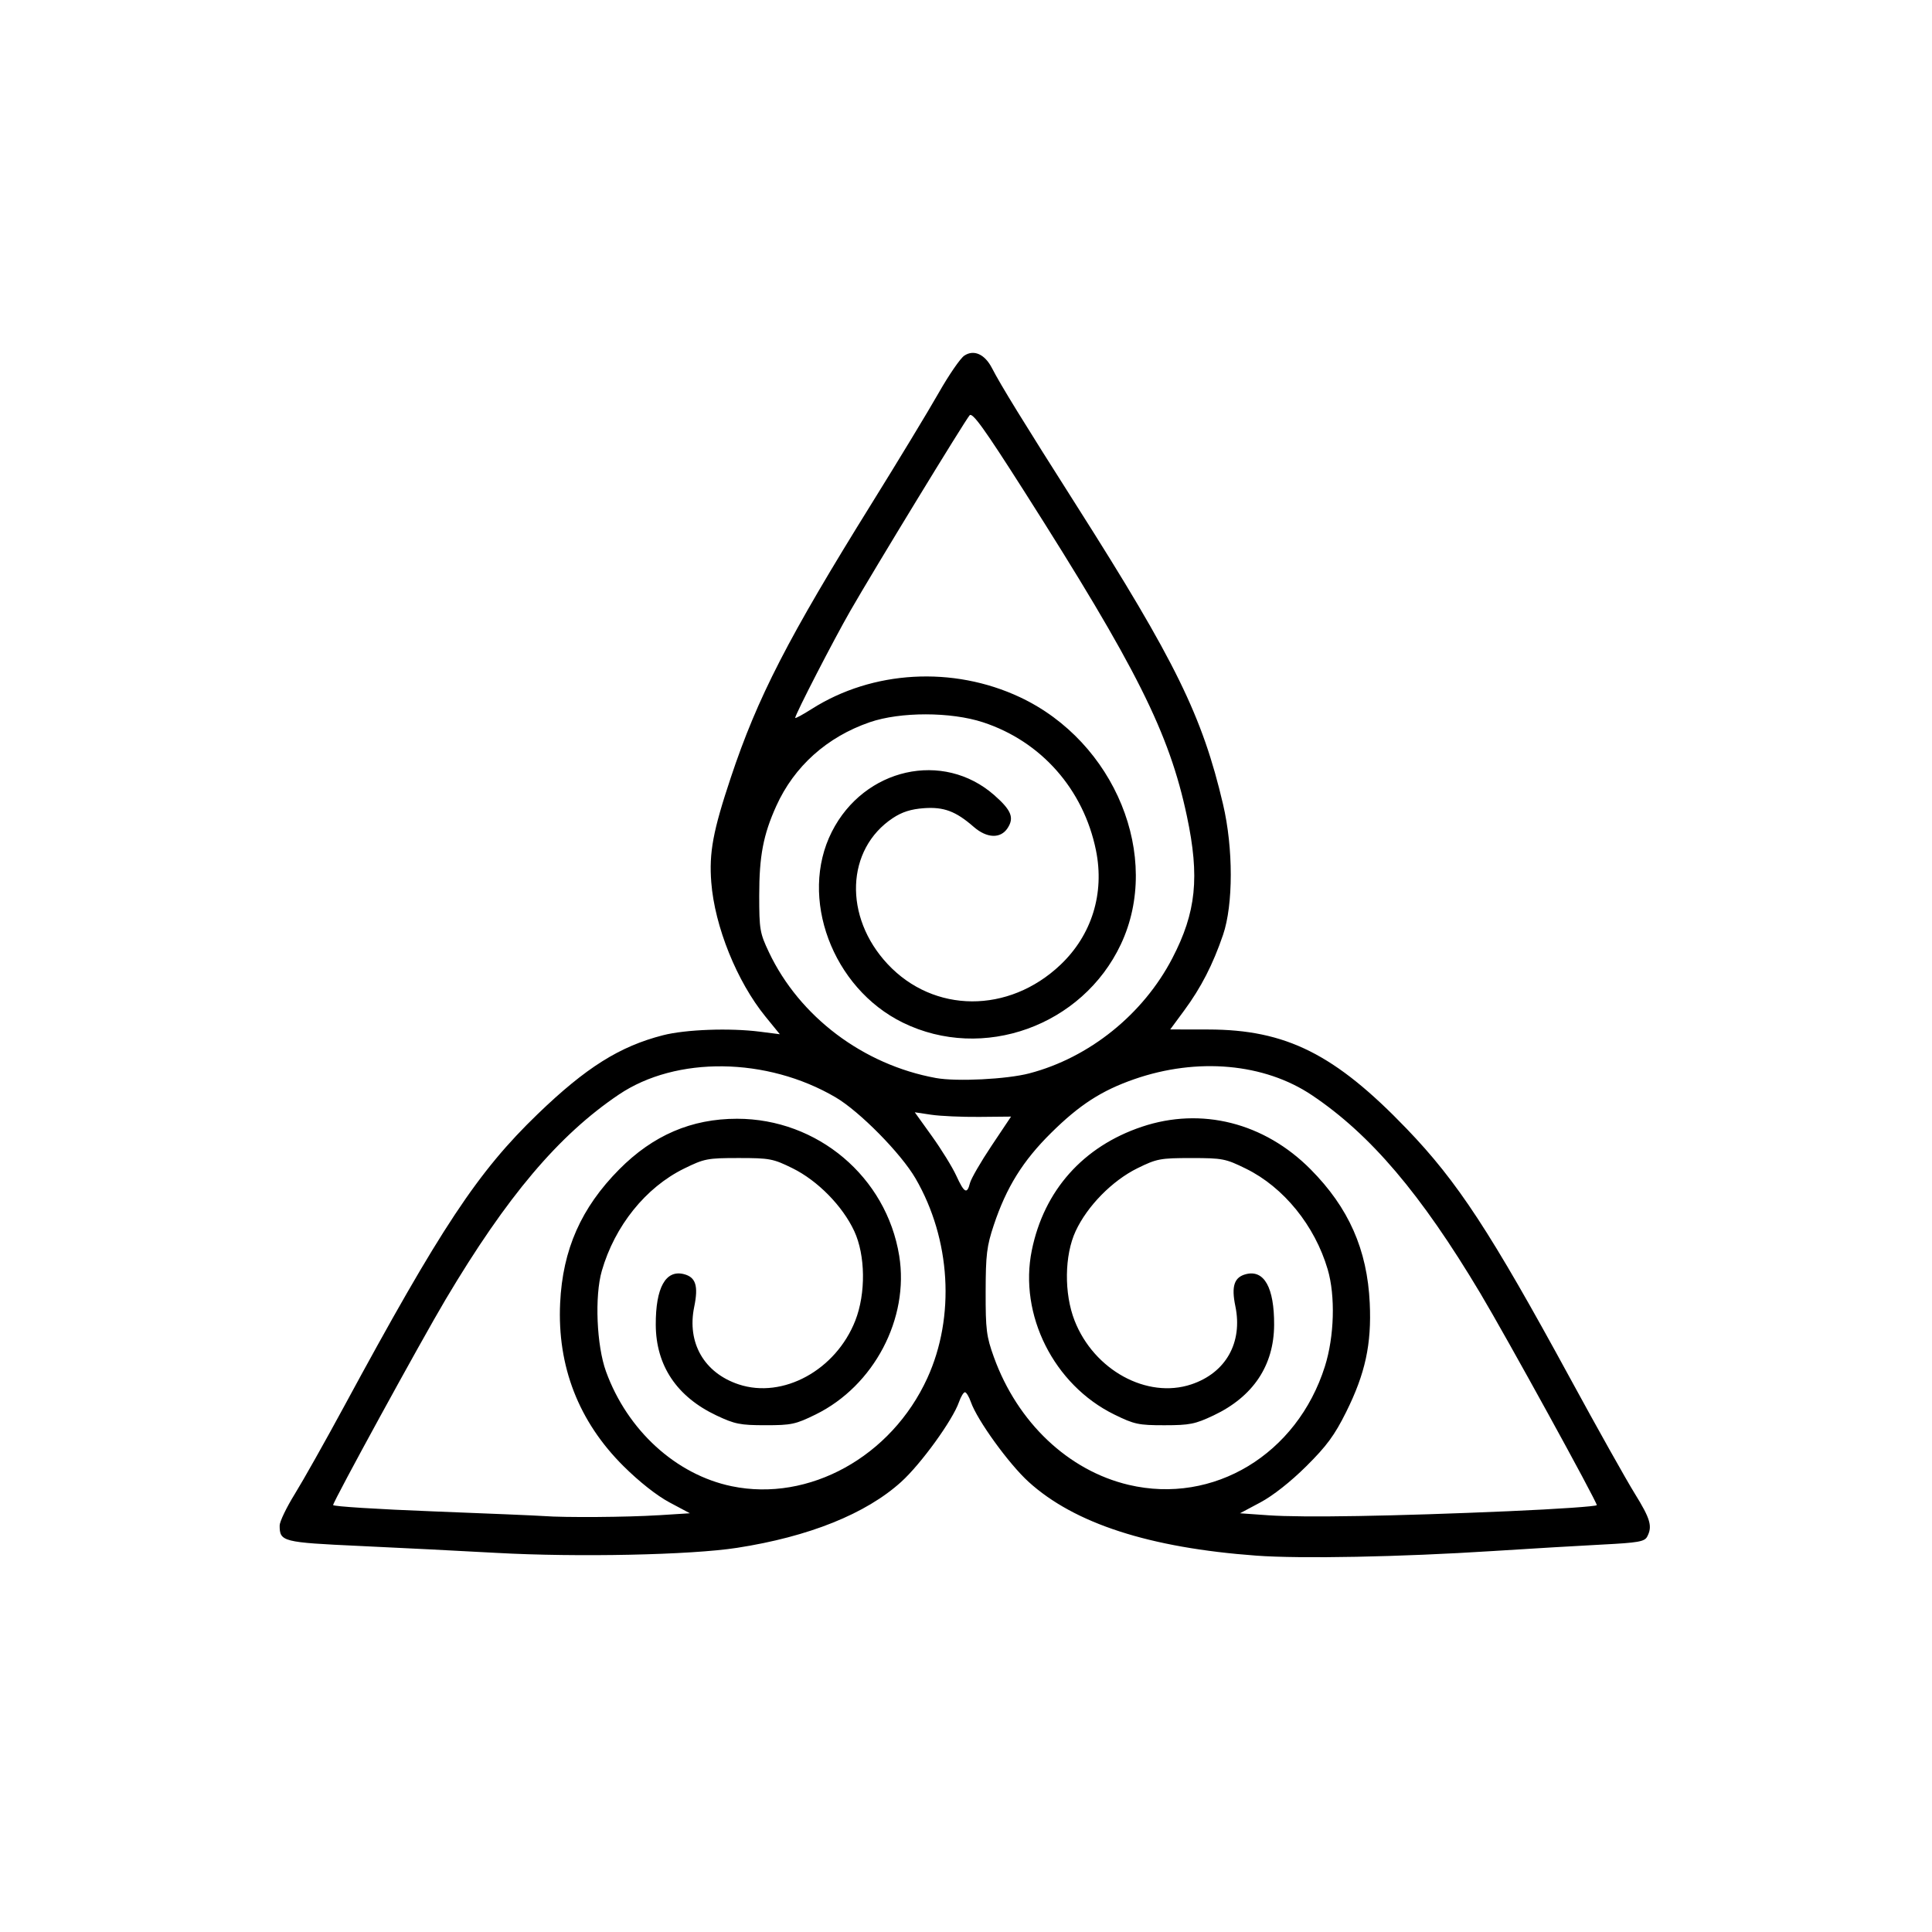
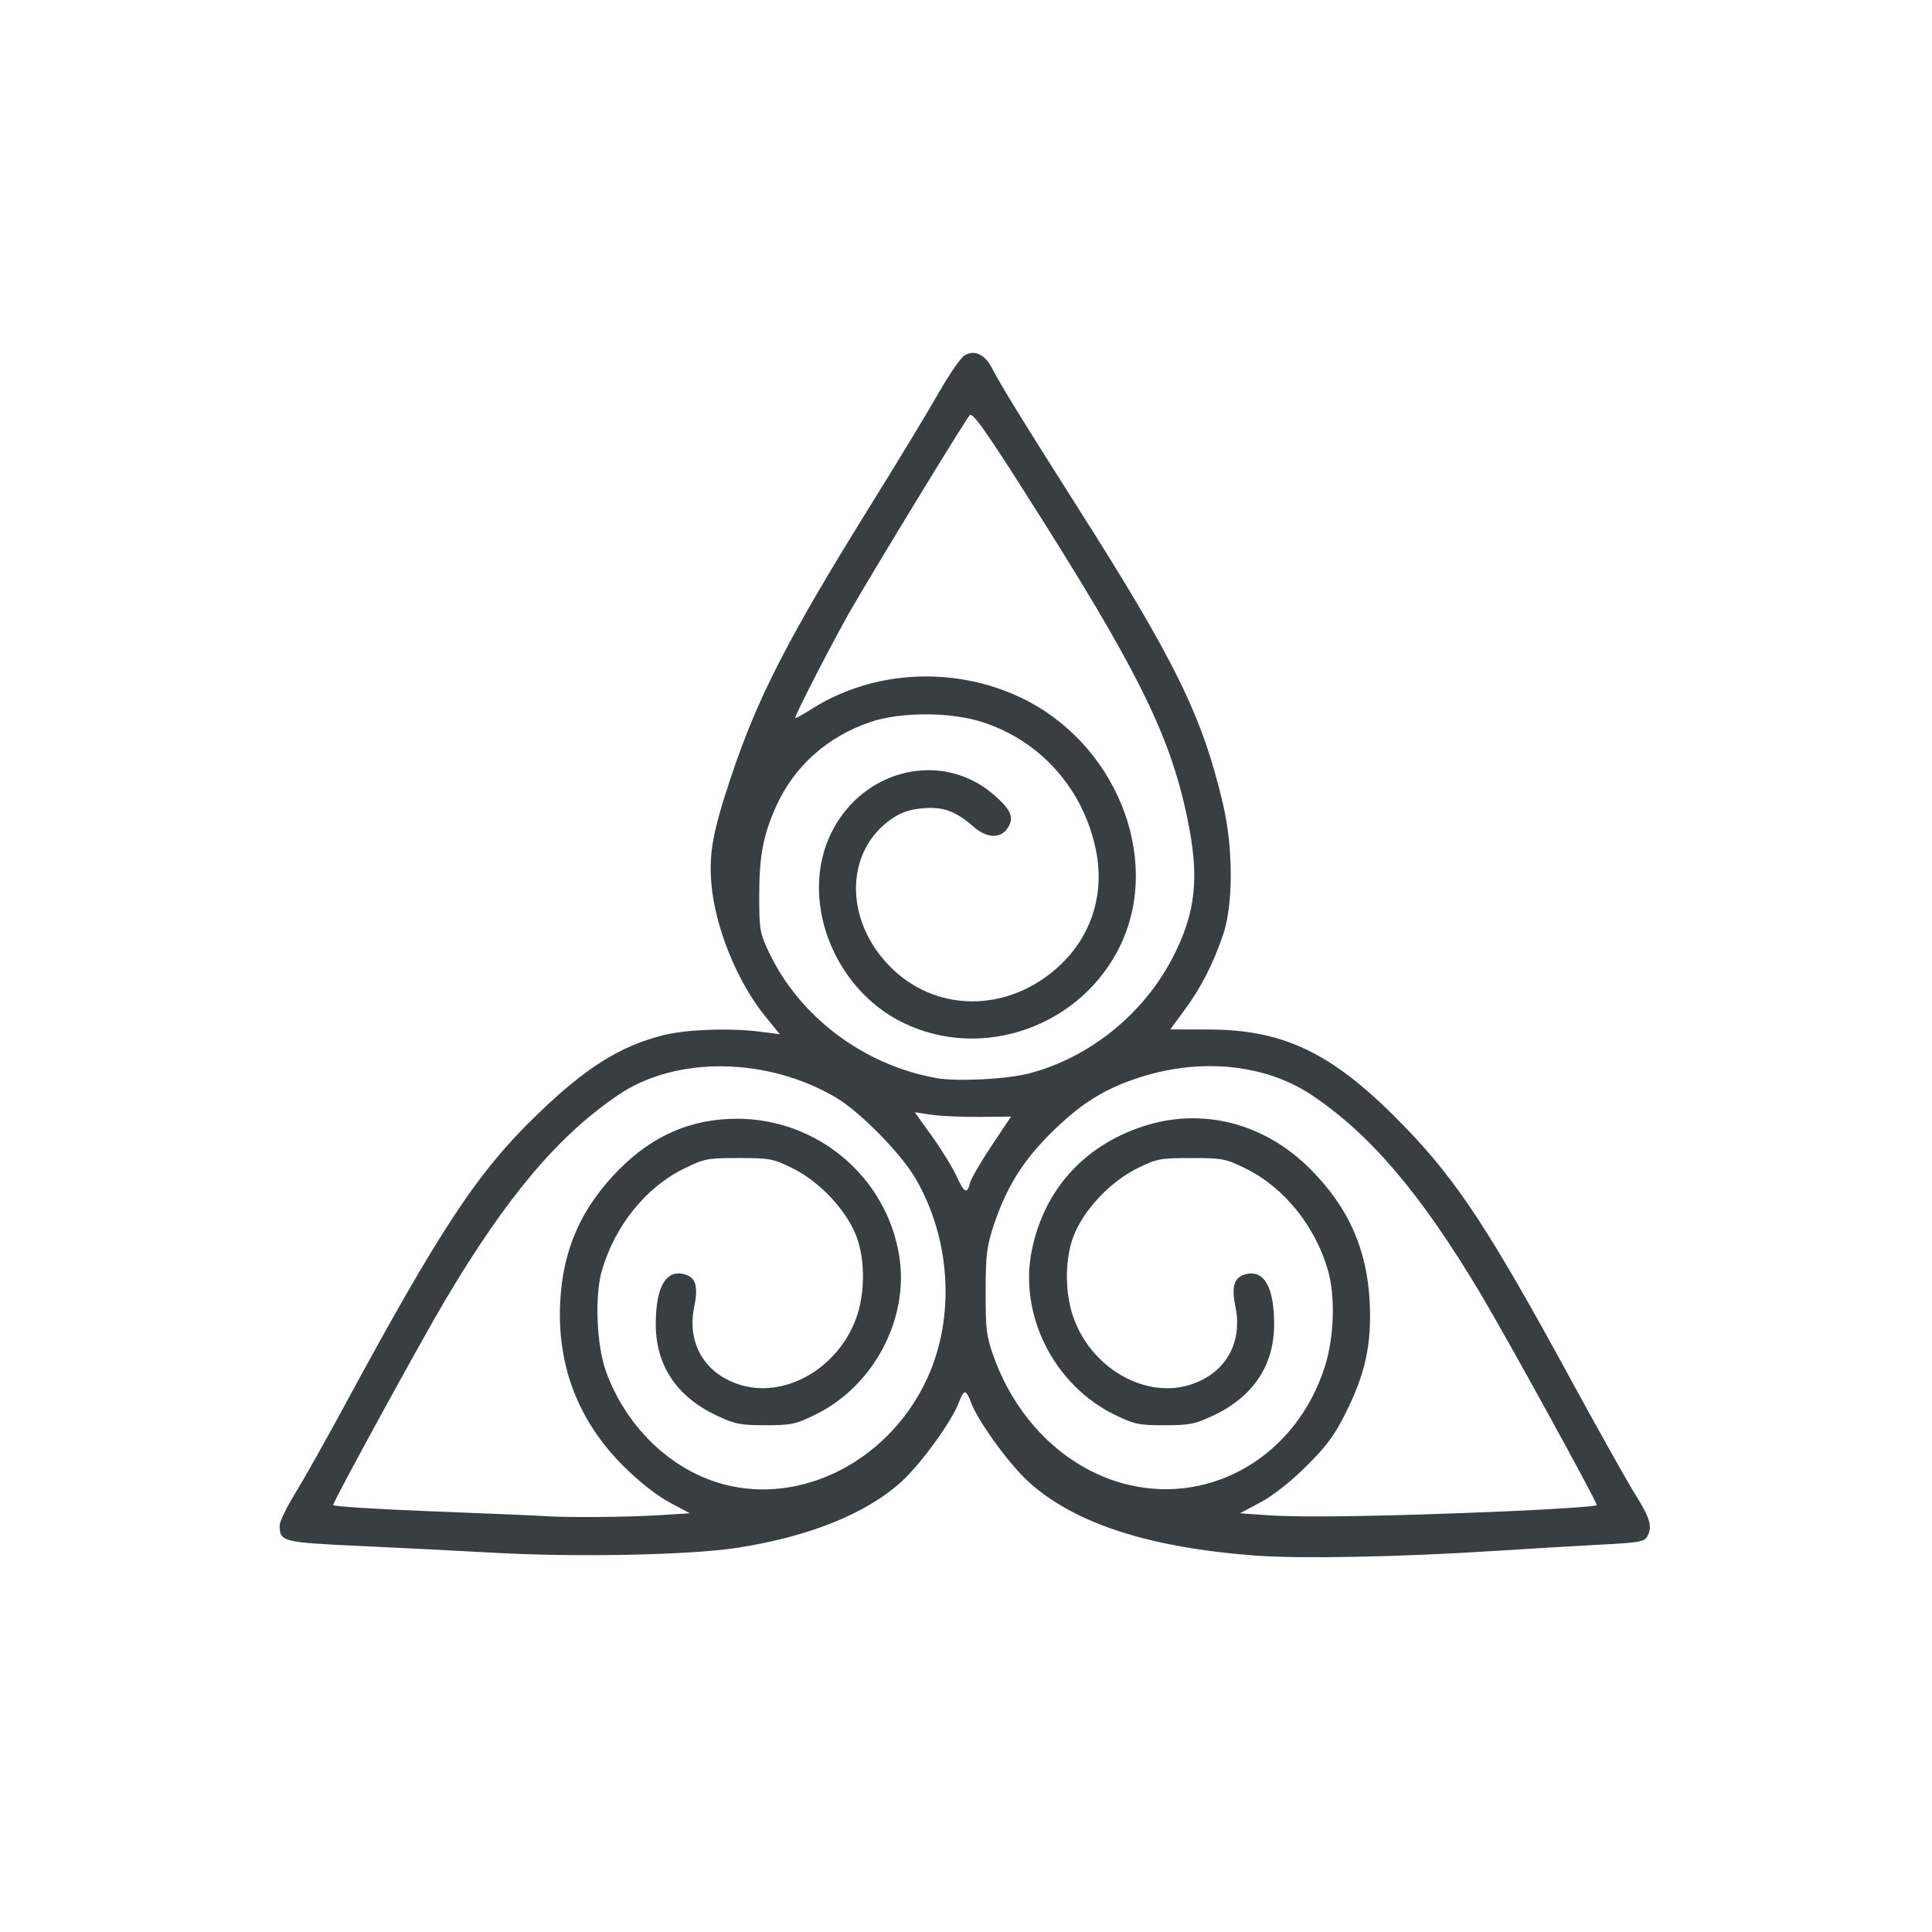
<svg xmlns="http://www.w3.org/2000/svg" version="1.1" id="svg1" width="250" height="250" viewBox="0 0 250 250">
  <defs id="defs1" />
  <g id="g1">
-     <path style="fill:#000000;stroke-width:1.22" d="m 162.555,201.298 c -13.809,-1.012 -23.521,-4.159 -29.448,-9.54 -2.56,-2.325 -6.658,-7.988 -7.474,-10.331 -0.244,-0.7 -0.591,-1.272 -0.771,-1.272 -0.18,0 -0.527,0.572 -0.771,1.272 -0.818,2.347 -4.916,8.008 -7.474,10.325 -4.567,4.137 -11.934,7.096 -21.255,8.539 -5.979,0.925 -20.64,1.233 -31.108,0.652 -4.586,-0.254 -12.549,-0.657 -17.694,-0.895 -10.015,-0.463 -10.373,-0.555 -10.373,-2.651 0,-0.499 0.886,-2.34 1.97,-4.092 1.083,-1.752 3.95,-6.846 6.372,-11.32 12.54,-23.175 17.299,-30.361 25.064,-37.843 6.234,-6.007 10.593,-8.747 16.202,-10.183 2.925,-0.749 8.64,-0.958 12.549,-0.458 l 2.566,0.328 -1.863,-2.287 c -3.687,-4.527 -6.565,-11.656 -7.007,-17.358 -0.299,-3.863 0.219,-6.65 2.52,-13.552 3.47,-10.411 7.392,-18.041 18.249,-35.505 3.448,-5.546 7.341,-11.973 8.653,-14.283 1.311,-2.31 2.804,-4.479 3.316,-4.822 1.24,-0.829 2.654,-0.193 3.583,1.611 1.145,2.222 4.03,6.912 10.959,17.814 12.787,20.116 16.268,27.217 18.945,38.643 1.33,5.675 1.328,12.98 -0.004,16.881 -1.308,3.832 -2.846,6.827 -5.022,9.779 l -1.811,2.458 4.92,0.008 c 10.064,0.014 16.389,3.18 25.685,12.855 6.583,6.852 10.837,13.346 21.128,32.255 3.509,6.447 7.279,13.171 8.378,14.943 2.03,3.273 2.311,4.253 1.602,5.579 -0.34,0.636 -1.161,0.78 -5.796,1.017 -2.97,0.152 -9.335,0.528 -14.145,0.837 -11.998,0.769 -24.876,1.02 -30.644,0.597 z m -77.352,-5.225 4.068,-0.257 -2.644,-1.409 c -1.626,-0.866 -3.911,-2.668 -5.935,-4.678 -5.813,-5.773 -8.595,-12.927 -8.21,-21.112 0.325,-6.922 2.719,-12.335 7.652,-17.307 4.375,-4.409 9.346,-6.544 15.239,-6.544 10.418,0 19.328,7.527 20.984,17.727 1.318,8.116 -3.269,16.833 -10.806,20.537 -2.598,1.277 -3.15,1.395 -6.508,1.393 -3.261,-8.4e-4 -3.968,-0.143 -6.349,-1.27 -5.12,-2.422 -7.814,-6.452 -7.838,-11.723 -0.021,-4.8 1.279,-7.15 3.629,-6.56 1.549,0.389 1.907,1.519 1.344,4.244 -0.958,4.639 1.281,8.538 5.755,10.024 5.729,1.903 12.586,-1.85 15.094,-8.259 1.373,-3.51 1.314,-8.45 -0.138,-11.574 -1.513,-3.254 -4.734,-6.532 -8.001,-8.141 -2.498,-1.23 -2.947,-1.315 -6.958,-1.315 -4.047,0 -4.443,0.077 -7.08,1.374 -4.953,2.437 -8.947,7.405 -10.625,13.221 -0.946,3.276 -0.678,9.675 0.545,13.038 2.767,7.607 9.055,13.343 16.263,14.835 10.005,2.071 20.665,-3.822 25.313,-13.994 3.628,-7.939 3.035,-17.971 -1.526,-25.83 -1.882,-3.243 -7.24,-8.68 -10.35,-10.503 -8.888,-5.21 -20.617,-5.358 -28.041,-0.355 -7.789,5.249 -14.485,13.169 -22.42,26.518 -3.154,5.306 -14.554,26.142 -14.554,26.601 0,0.176 5.812,0.543 12.915,0.816 7.103,0.273 13.555,0.547 14.338,0.607 2.703,0.208 10.792,0.15 14.847,-0.107 z m 110.132,-0.53 c 6.208,-0.27 11.288,-0.621 11.288,-0.781 0,-0.487 -11.707,-21.781 -15.075,-27.42 -7.684,-12.866 -14.213,-20.546 -21.78,-25.622 -6.161,-4.133 -14.825,-4.914 -22.994,-2.074 -4.232,1.472 -7.084,3.314 -10.761,6.951 -3.664,3.624 -5.782,7.031 -7.418,11.932 -0.908,2.721 -1.043,3.819 -1.052,8.61 -0.01,4.933 0.099,5.795 1.066,8.475 3.051,8.45 9.633,14.684 17.447,16.526 10.973,2.587 21.789,-3.945 25.385,-15.329 1.22,-3.862 1.372,-9.113 0.364,-12.547 -1.666,-5.671 -5.694,-10.635 -10.579,-13.038 -2.637,-1.297 -3.033,-1.374 -7.08,-1.374 -4.01,0 -4.459,0.085 -6.958,1.315 -3.266,1.609 -6.488,4.887 -8.001,8.141 -1.452,3.124 -1.511,8.065 -0.138,11.574 2.507,6.409 9.365,10.162 15.094,8.259 4.476,-1.487 6.69,-5.411 5.711,-10.126 -0.538,-2.592 -0.147,-3.758 1.388,-4.143 2.35,-0.59 3.65,1.76 3.629,6.56 -0.023,5.271 -2.718,9.3 -7.838,11.723 -2.382,1.127 -3.088,1.268 -6.349,1.27 -3.358,0.003 -3.91,-0.116 -6.508,-1.393 -7.808,-3.837 -12.361,-12.906 -10.661,-21.239 1.582,-7.757 6.644,-13.441 14.243,-15.992 7.704,-2.586 15.837,-0.533 21.834,5.51 4.934,4.972 7.327,10.385 7.652,17.307 0.25,5.314 -0.576,9.124 -3.057,14.106 -1.494,3 -2.51,4.382 -5.153,7.006 -2.024,2.01 -4.31,3.811 -5.935,4.678 l -2.644,1.409 3.661,0.259 c 4.501,0.318 16.281,0.117 31.219,-0.532 z m -69.82,-42.458 c 0.143,-0.571 1.398,-2.739 2.788,-4.818 l 2.527,-3.78 -4.102,0.039 c -2.256,0.021 -5.059,-0.105 -6.229,-0.279 l -2.127,-0.318 2.227,3.104 c 1.225,1.707 2.639,4.001 3.142,5.097 1.033,2.252 1.399,2.449 1.774,0.955 z m 7.687,-14.195 c 7.757,-2.031 14.72,-7.634 18.489,-14.88 3.098,-5.954 3.567,-10.508 1.895,-18.392 -2.289,-10.794 -6.495,-19.191 -21.097,-42.116 -5.121,-8.041 -6.653,-10.171 -7.02,-9.762 -0.602,0.67 -12.395,20 -15.437,25.302 -2.197,3.828 -7.134,13.415 -7.134,13.852 0,0.113 0.961,-0.406 2.136,-1.153 7.869,-5.001 18.285,-5.59 26.948,-1.523 12.306,5.776 18.385,20.663 13.057,31.974 -4.98,10.574 -17.853,15.204 -28.199,10.142 -9.14,-4.472 -13.508,-16.207 -9.198,-24.711 4.179,-8.247 14.407,-10.546 21.022,-4.724 2.209,1.944 2.599,2.915 1.716,4.263 -0.909,1.387 -2.677,1.32 -4.383,-0.167 -2.326,-2.027 -3.865,-2.603 -6.449,-2.416 -1.661,0.12 -2.821,0.489 -4.006,1.272 -6.088,4.029 -6.404,12.785 -0.682,18.902 5.974,6.386 15.656,6.435 22.342,0.111 4.073,-3.852 5.753,-9.255 4.614,-14.84 -1.608,-7.885 -7.087,-14.094 -14.614,-16.56 -4.168,-1.366 -10.696,-1.371 -14.649,-0.011 -5.536,1.904 -9.784,5.709 -12.103,10.842 -1.685,3.728 -2.208,6.476 -2.207,11.593 7.74e-4,4.379 0.081,4.847 1.253,7.322 3.955,8.353 12.204,14.569 21.612,16.284 2.673,0.487 9.167,0.164 12.096,-0.603 z" id="path1" />
+     <path style="fill:#393E41;stroke-width:1.22" d="m 162.555,201.298 c -13.809,-1.012 -23.521,-4.159 -29.448,-9.54 -2.56,-2.325 -6.658,-7.988 -7.474,-10.331 -0.244,-0.7 -0.591,-1.272 -0.771,-1.272 -0.18,0 -0.527,0.572 -0.771,1.272 -0.818,2.347 -4.916,8.008 -7.474,10.325 -4.567,4.137 -11.934,7.096 -21.255,8.539 -5.979,0.925 -20.64,1.233 -31.108,0.652 -4.586,-0.254 -12.549,-0.657 -17.694,-0.895 -10.015,-0.463 -10.373,-0.555 -10.373,-2.651 0,-0.499 0.886,-2.34 1.97,-4.092 1.083,-1.752 3.95,-6.846 6.372,-11.32 12.54,-23.175 17.299,-30.361 25.064,-37.843 6.234,-6.007 10.593,-8.747 16.202,-10.183 2.925,-0.749 8.64,-0.958 12.549,-0.458 l 2.566,0.328 -1.863,-2.287 c -3.687,-4.527 -6.565,-11.656 -7.007,-17.358 -0.299,-3.863 0.219,-6.65 2.52,-13.552 3.47,-10.411 7.392,-18.041 18.249,-35.505 3.448,-5.546 7.341,-11.973 8.653,-14.283 1.311,-2.31 2.804,-4.479 3.316,-4.822 1.24,-0.829 2.654,-0.193 3.583,1.611 1.145,2.222 4.03,6.912 10.959,17.814 12.787,20.116 16.268,27.217 18.945,38.643 1.33,5.675 1.328,12.98 -0.004,16.881 -1.308,3.832 -2.846,6.827 -5.022,9.779 l -1.811,2.458 4.92,0.008 c 10.064,0.014 16.389,3.18 25.685,12.855 6.583,6.852 10.837,13.346 21.128,32.255 3.509,6.447 7.279,13.171 8.378,14.943 2.03,3.273 2.311,4.253 1.602,5.579 -0.34,0.636 -1.161,0.78 -5.796,1.017 -2.97,0.152 -9.335,0.528 -14.145,0.837 -11.998,0.769 -24.876,1.02 -30.644,0.597 z m -77.352,-5.225 4.068,-0.257 -2.644,-1.409 c -1.626,-0.866 -3.911,-2.668 -5.935,-4.678 -5.813,-5.773 -8.595,-12.927 -8.21,-21.112 0.325,-6.922 2.719,-12.335 7.652,-17.307 4.375,-4.409 9.346,-6.544 15.239,-6.544 10.418,0 19.328,7.527 20.984,17.727 1.318,8.116 -3.269,16.833 -10.806,20.537 -2.598,1.277 -3.15,1.395 -6.508,1.393 -3.261,-8.4e-4 -3.968,-0.143 -6.349,-1.27 -5.12,-2.422 -7.814,-6.452 -7.838,-11.723 -0.021,-4.8 1.279,-7.15 3.629,-6.56 1.549,0.389 1.907,1.519 1.344,4.244 -0.958,4.639 1.281,8.538 5.755,10.024 5.729,1.903 12.586,-1.85 15.094,-8.259 1.373,-3.51 1.314,-8.45 -0.138,-11.574 -1.513,-3.254 -4.734,-6.532 -8.001,-8.141 -2.498,-1.23 -2.947,-1.315 -6.958,-1.315 -4.047,0 -4.443,0.077 -7.08,1.374 -4.953,2.437 -8.947,7.405 -10.625,13.221 -0.946,3.276 -0.678,9.675 0.545,13.038 2.767,7.607 9.055,13.343 16.263,14.835 10.005,2.071 20.665,-3.822 25.313,-13.994 3.628,-7.939 3.035,-17.971 -1.526,-25.83 -1.882,-3.243 -7.24,-8.68 -10.35,-10.503 -8.888,-5.21 -20.617,-5.358 -28.041,-0.355 -7.789,5.249 -14.485,13.169 -22.42,26.518 -3.154,5.306 -14.554,26.142 -14.554,26.601 0,0.176 5.812,0.543 12.915,0.816 7.103,0.273 13.555,0.547 14.338,0.607 2.703,0.208 10.792,0.15 14.847,-0.107 z m 110.132,-0.53 c 6.208,-0.27 11.288,-0.621 11.288,-0.781 0,-0.487 -11.707,-21.781 -15.075,-27.42 -7.684,-12.866 -14.213,-20.546 -21.78,-25.622 -6.161,-4.133 -14.825,-4.914 -22.994,-2.074 -4.232,1.472 -7.084,3.314 -10.761,6.951 -3.664,3.624 -5.782,7.031 -7.418,11.932 -0.908,2.721 -1.043,3.819 -1.052,8.61 -0.01,4.933 0.099,5.795 1.066,8.475 3.051,8.45 9.633,14.684 17.447,16.526 10.973,2.587 21.789,-3.945 25.385,-15.329 1.22,-3.862 1.372,-9.113 0.364,-12.547 -1.666,-5.671 -5.694,-10.635 -10.579,-13.038 -2.637,-1.297 -3.033,-1.374 -7.08,-1.374 -4.01,0 -4.459,0.085 -6.958,1.315 -3.266,1.609 -6.488,4.887 -8.001,8.141 -1.452,3.124 -1.511,8.065 -0.138,11.574 2.507,6.409 9.365,10.162 15.094,8.259 4.476,-1.487 6.69,-5.411 5.711,-10.126 -0.538,-2.592 -0.147,-3.758 1.388,-4.143 2.35,-0.59 3.65,1.76 3.629,6.56 -0.023,5.271 -2.718,9.3 -7.838,11.723 -2.382,1.127 -3.088,1.268 -6.349,1.27 -3.358,0.003 -3.91,-0.116 -6.508,-1.393 -7.808,-3.837 -12.361,-12.906 -10.661,-21.239 1.582,-7.757 6.644,-13.441 14.243,-15.992 7.704,-2.586 15.837,-0.533 21.834,5.51 4.934,4.972 7.327,10.385 7.652,17.307 0.25,5.314 -0.576,9.124 -3.057,14.106 -1.494,3 -2.51,4.382 -5.153,7.006 -2.024,2.01 -4.31,3.811 -5.935,4.678 l -2.644,1.409 3.661,0.259 c 4.501,0.318 16.281,0.117 31.219,-0.532 z m -69.82,-42.458 c 0.143,-0.571 1.398,-2.739 2.788,-4.818 l 2.527,-3.78 -4.102,0.039 c -2.256,0.021 -5.059,-0.105 -6.229,-0.279 l -2.127,-0.318 2.227,3.104 c 1.225,1.707 2.639,4.001 3.142,5.097 1.033,2.252 1.399,2.449 1.774,0.955 z m 7.687,-14.195 c 7.757,-2.031 14.72,-7.634 18.489,-14.88 3.098,-5.954 3.567,-10.508 1.895,-18.392 -2.289,-10.794 -6.495,-19.191 -21.097,-42.116 -5.121,-8.041 -6.653,-10.171 -7.02,-9.762 -0.602,0.67 -12.395,20 -15.437,25.302 -2.197,3.828 -7.134,13.415 -7.134,13.852 0,0.113 0.961,-0.406 2.136,-1.153 7.869,-5.001 18.285,-5.59 26.948,-1.523 12.306,5.776 18.385,20.663 13.057,31.974 -4.98,10.574 -17.853,15.204 -28.199,10.142 -9.14,-4.472 -13.508,-16.207 -9.198,-24.711 4.179,-8.247 14.407,-10.546 21.022,-4.724 2.209,1.944 2.599,2.915 1.716,4.263 -0.909,1.387 -2.677,1.32 -4.383,-0.167 -2.326,-2.027 -3.865,-2.603 -6.449,-2.416 -1.661,0.12 -2.821,0.489 -4.006,1.272 -6.088,4.029 -6.404,12.785 -0.682,18.902 5.974,6.386 15.656,6.435 22.342,0.111 4.073,-3.852 5.753,-9.255 4.614,-14.84 -1.608,-7.885 -7.087,-14.094 -14.614,-16.56 -4.168,-1.366 -10.696,-1.371 -14.649,-0.011 -5.536,1.904 -9.784,5.709 -12.103,10.842 -1.685,3.728 -2.208,6.476 -2.207,11.593 7.74e-4,4.379 0.081,4.847 1.253,7.322 3.955,8.353 12.204,14.569 21.612,16.284 2.673,0.487 9.167,0.164 12.096,-0.603 z" id="path1" />
  </g>
</svg>
